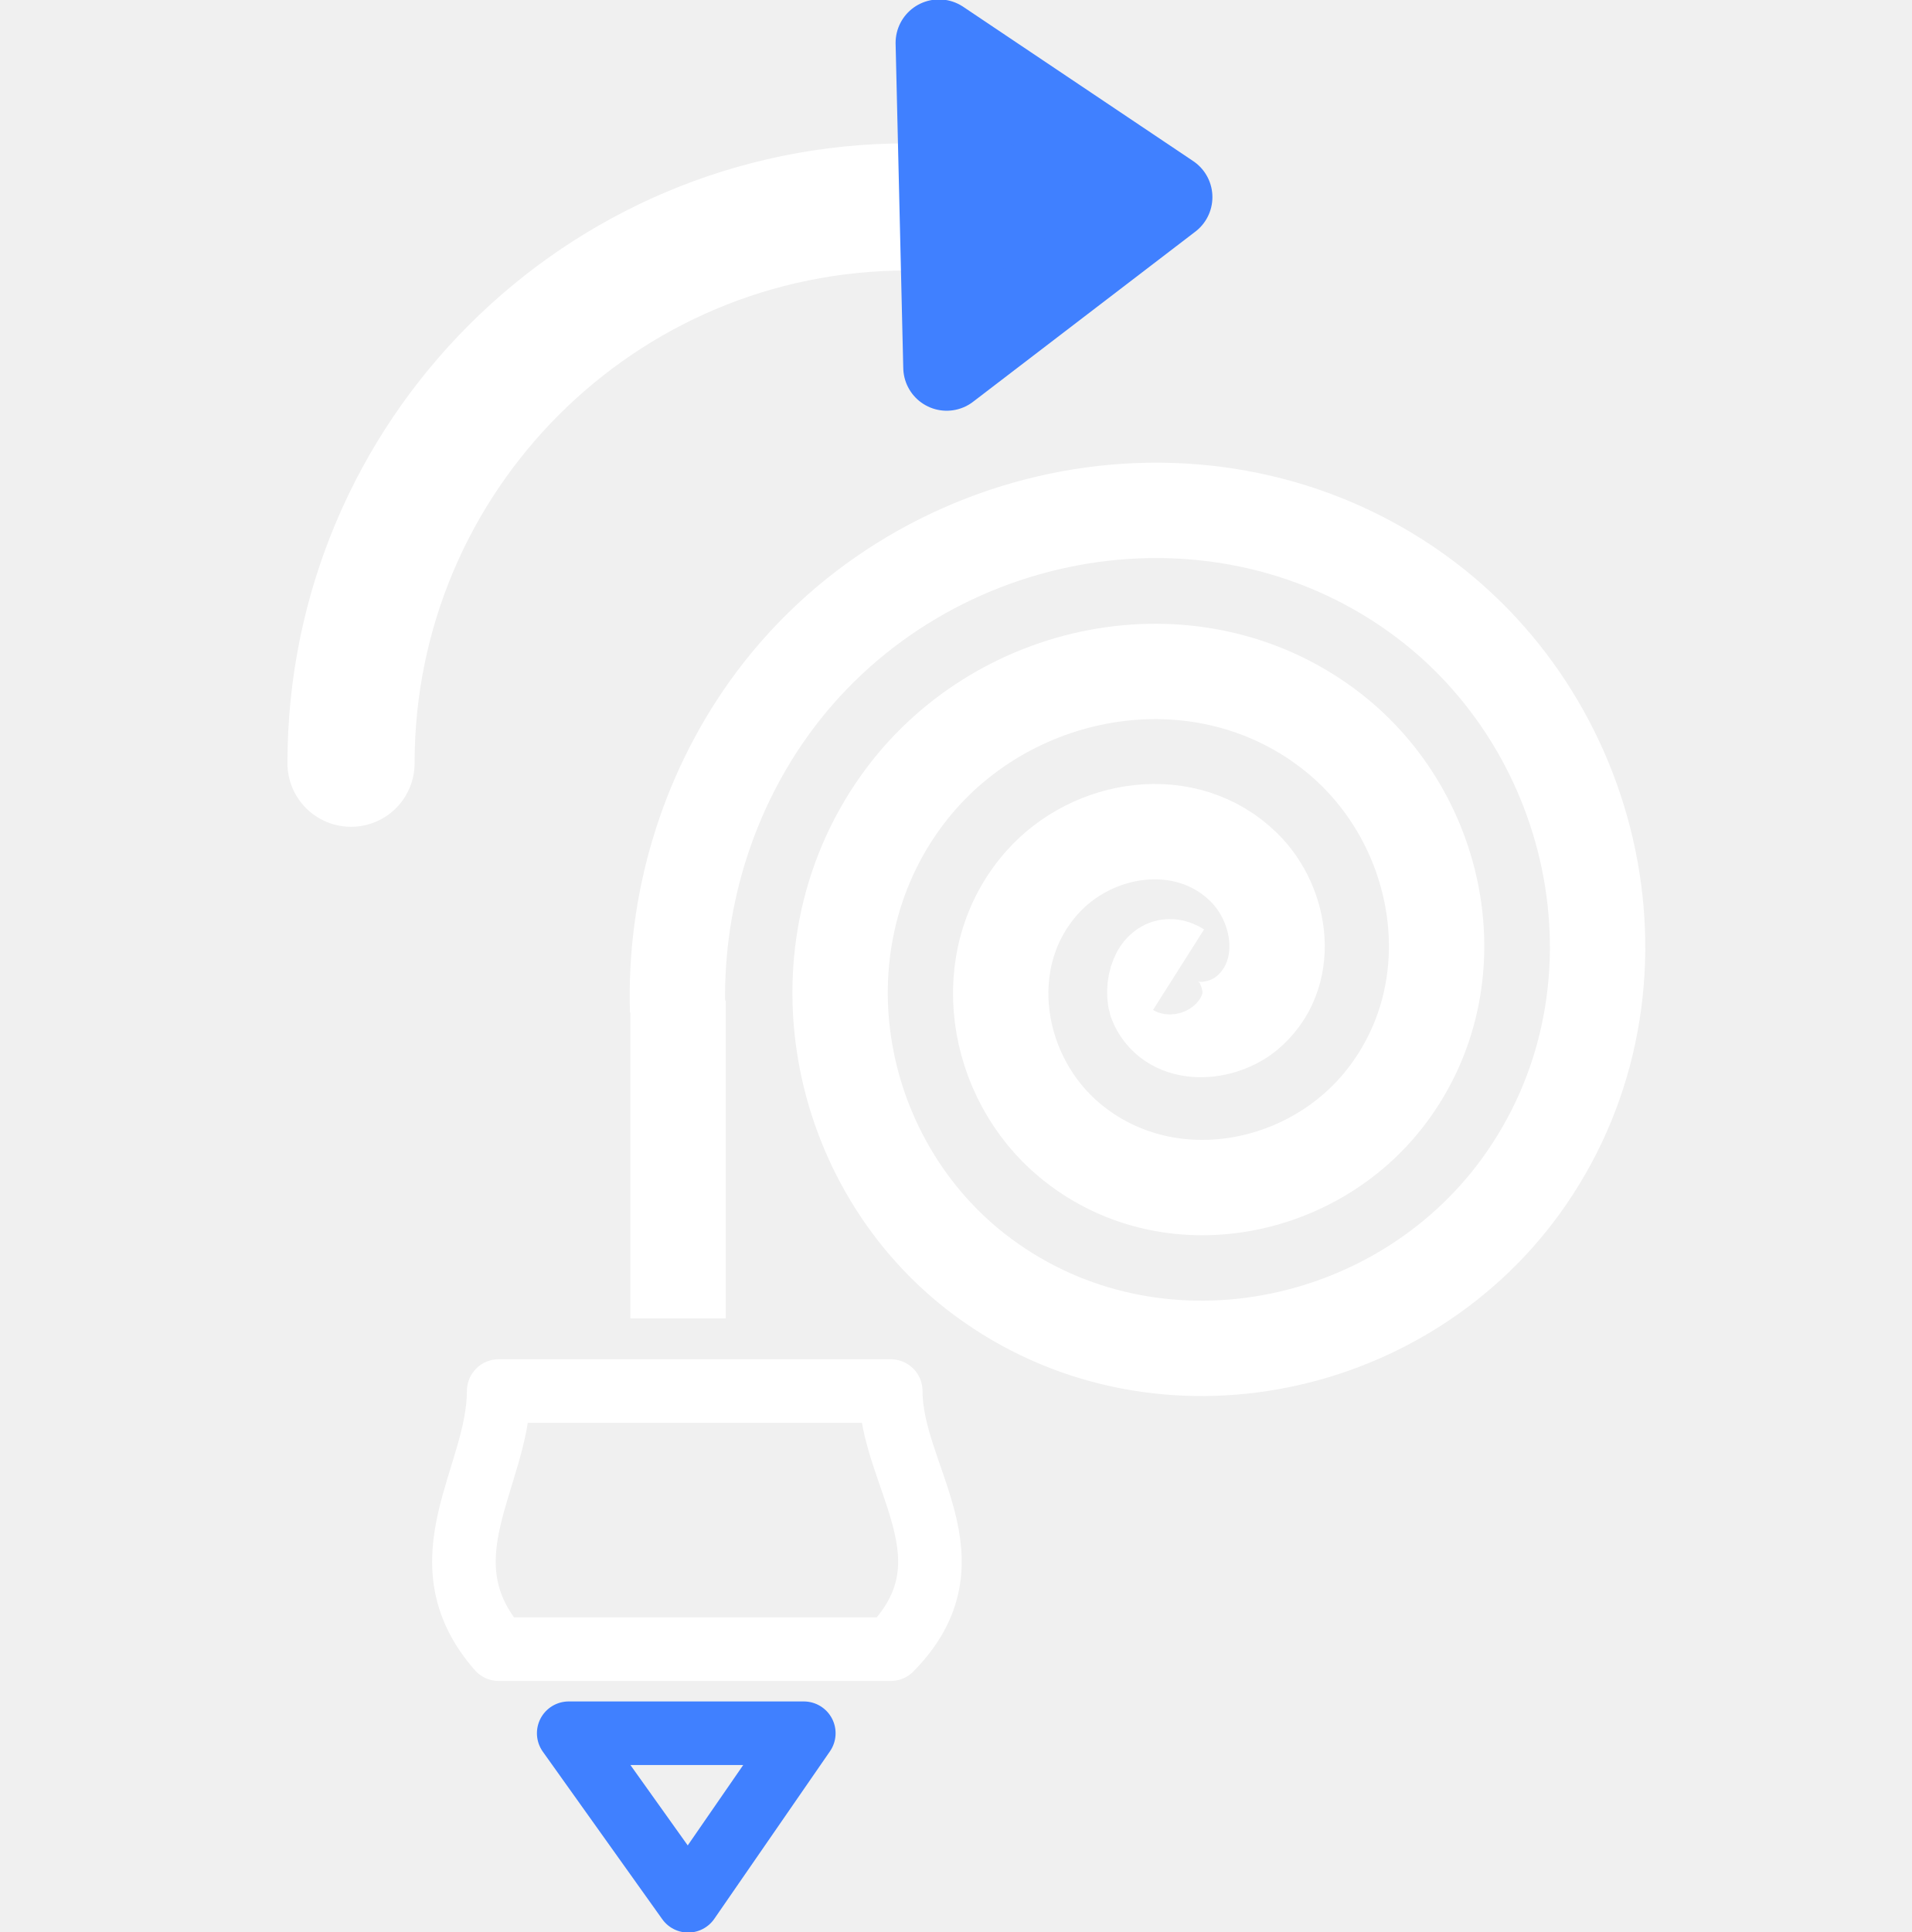
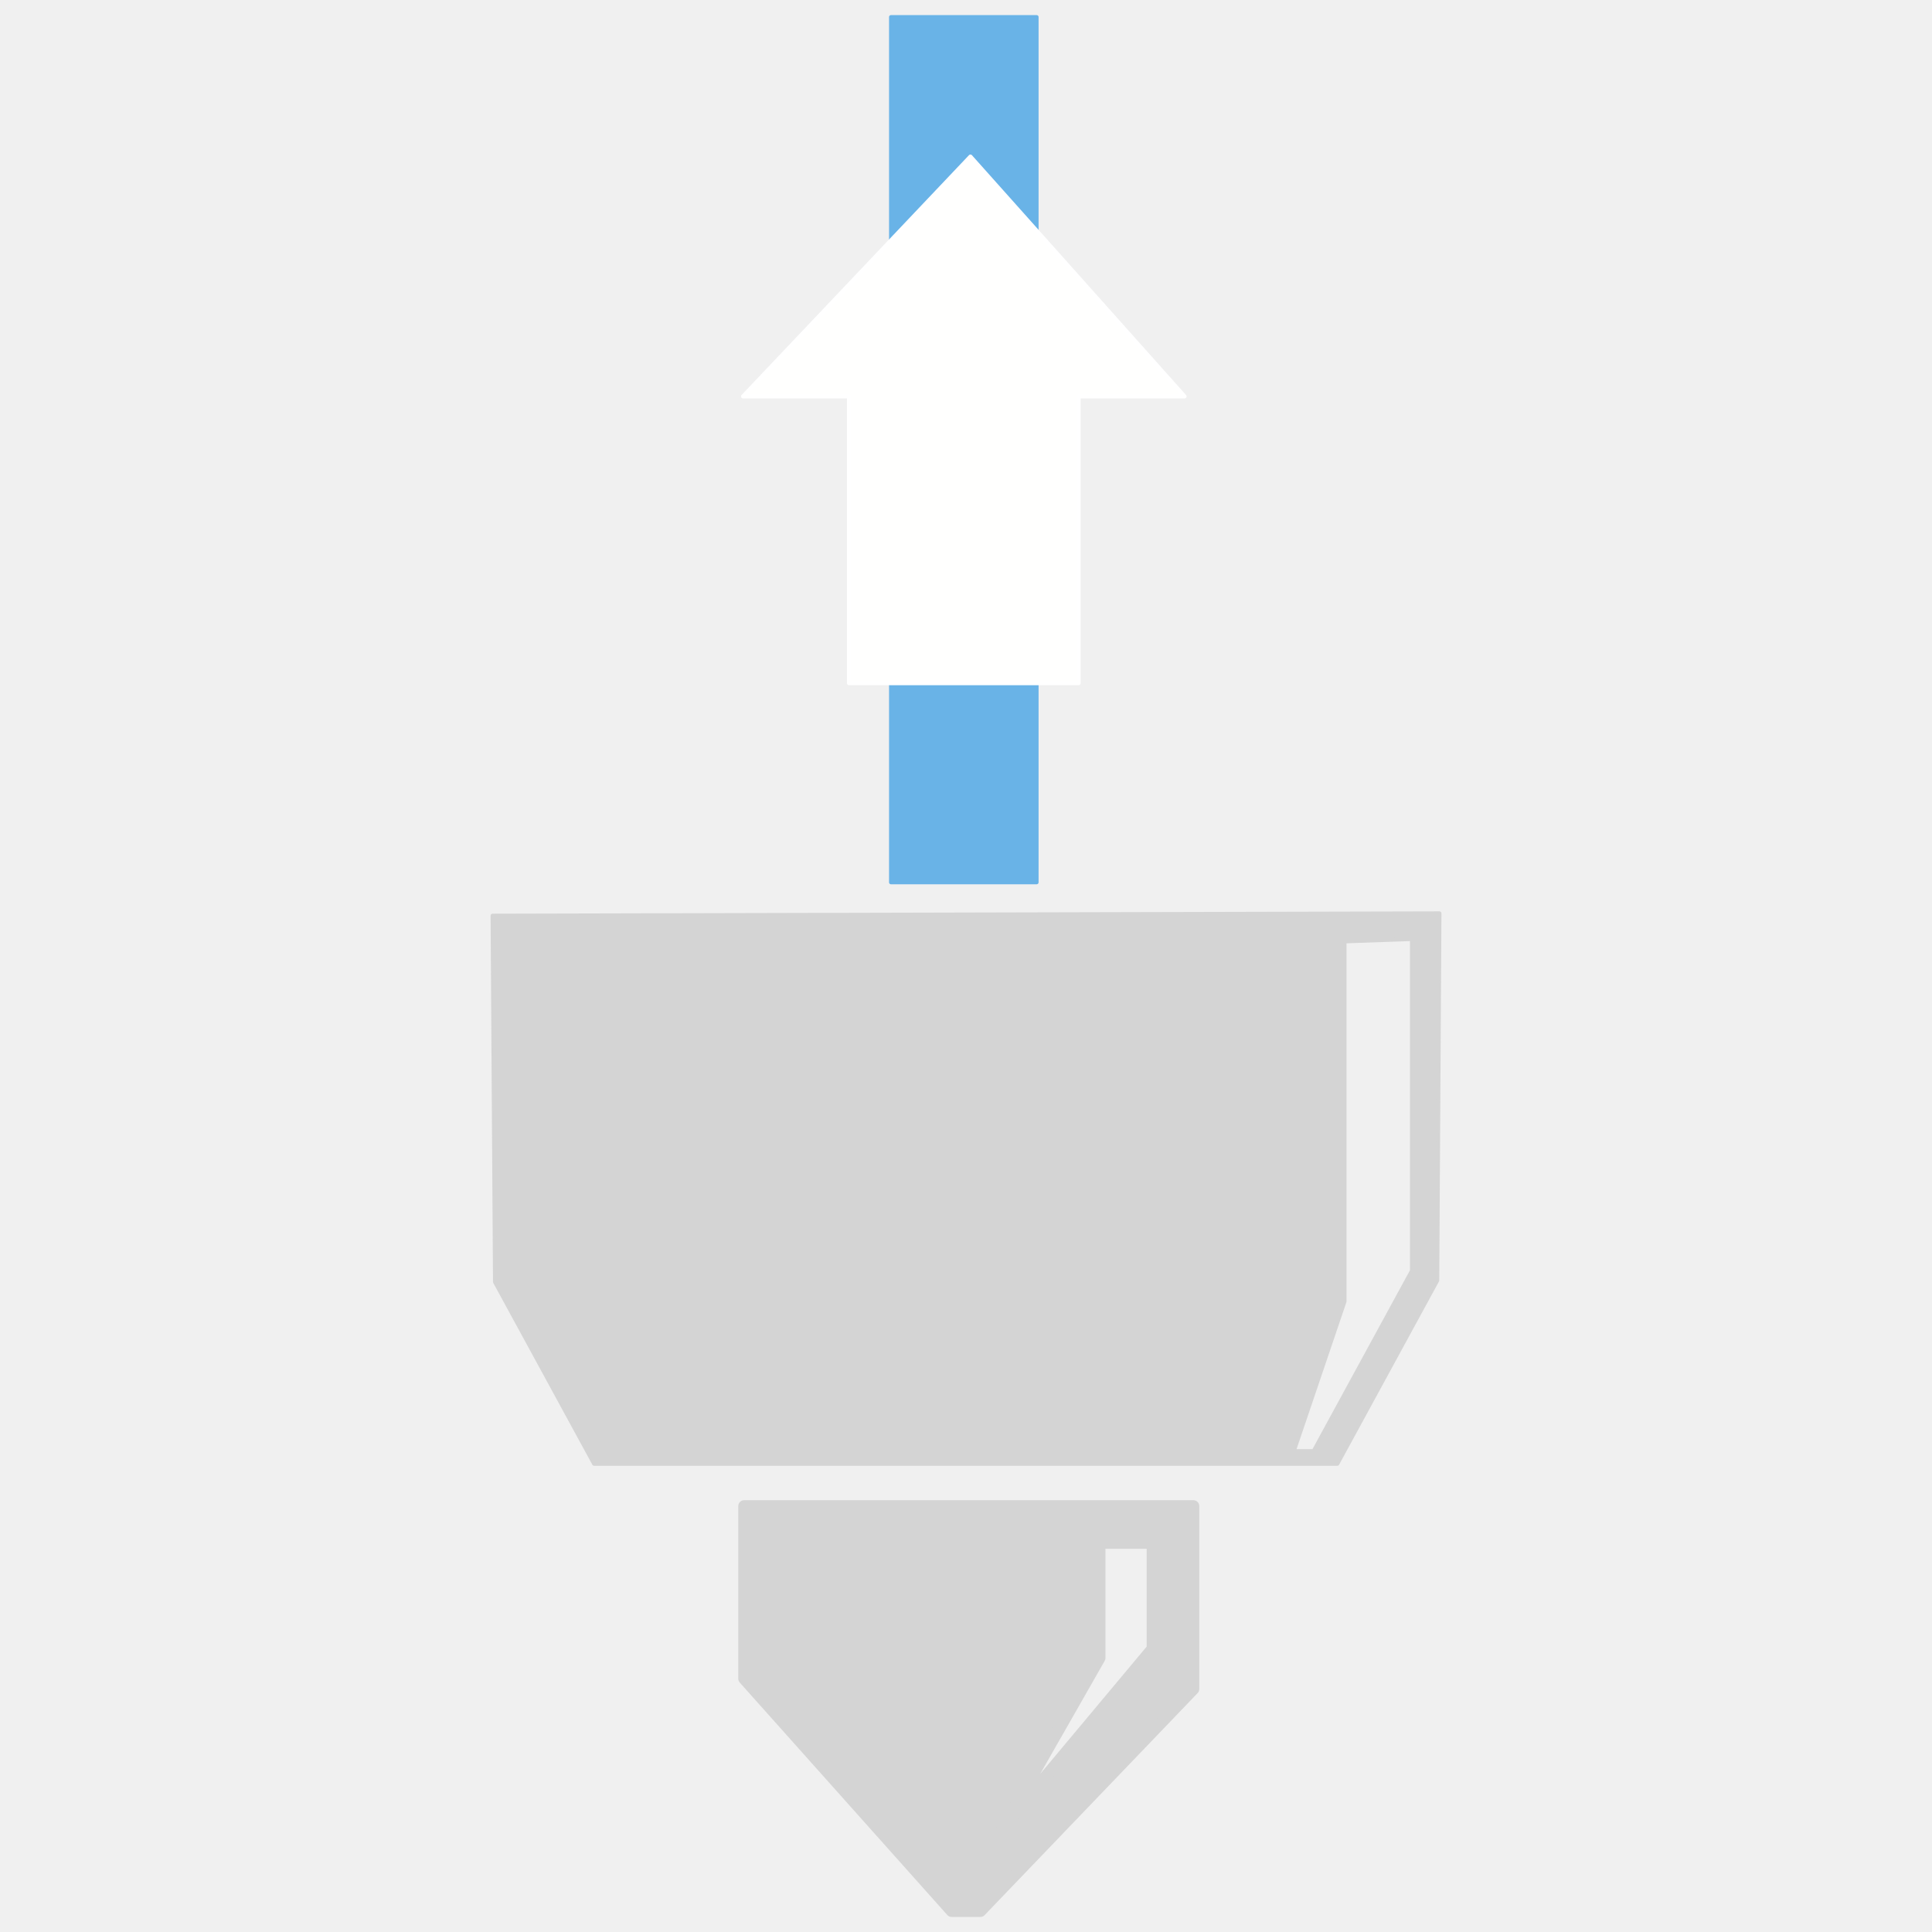
- <svg xmlns="http://www.w3.org/2000/svg" width="60.138" height="60.777" viewBox="0 0 60.138 60.777" id="svg4160" version="1.1">
-   <defs id="defs4162" />
-   <g id="layer3" style="display:inline" transform="translate(-3.532845,2.263642)">
-     <g transform="translate(-8.330339,-11.88538)" style="display:inline" id="g69">
-       <path id="path4720" d="m 34.812,60.728 -5.32,-5.938 5.286,-0.047 c 2.907,-0.026 7.654,-0.026 10.548,0 l 5.262,0.047 -5.129,5.926 c -2.821,3.259 -5.173,5.931 -5.228,5.938 -0.055,0.006 -2.494,-2.661 -5.42,-5.926 z" style="fill:none;stroke:none;stroke-width:0.536;stroke-linecap:round;stroke-linejoin:round;stroke-miterlimit:4;stroke-dasharray:none;stroke-opacity:1" />
-       <path id="path4722" d="M 20.243,44.255 V 37.023 H 39.528 58.814 V 44.255 51.487 H 39.528 20.243 Z" style="fill:none;stroke:none;stroke-width:0.536;stroke-linecap:round;stroke-linejoin:round;stroke-miterlimit:4;stroke-dasharray:none;stroke-opacity:1" />
-       <path transform="matrix(-0.3932346,-0.9194382,-0.9194382,0.3932346,72.99741,-2.793443)" d="m -30,39 c 0.632,0.434 -0.273,1.066 -0.721,1.05 -1.214,-0.042 -1.68,-1.5 -1.38,-2.492 0.535,-1.774 2.672,-2.368 4.263,-1.71 2.334,0.965 3.073,3.859 2.04,6.034 -1.376,2.898 -5.051,3.785 -7.805,2.37 -3.465,-1.78 -4.5,-6.245 -2.7,-9.576 2.18,-4.033 7.441,-5.217 11.347,-3.03 4.603,2.578 5.936,8.637 3.36,13.118 -2.974,5.173 -9.834,6.655 -14.889,3.689 -5.743,-3.37 -7.375,-11.031 -4.019,-16.66 3.765,-6.314 12.229,-8.096 18.431,-4.349 6.885,4.16 8.817,13.427 4.679,20.202 -1.759,2.88 -4.465,5.124 -7.605,6.353" id="path4178" style="fill:none;fill-rule:evenodd;stroke:#ffffff;stroke-width:3;stroke-linecap:butt;stroke-linejoin:round;stroke-miterlimit:4;stroke-dasharray:none;stroke-opacity:1" />
-       <path id="path4180" d="m 33.192,41.098 v 10" style="fill:none;fill-rule:evenodd;stroke:#ffffff;stroke-width:3;stroke-linecap:butt;stroke-linejoin:round;stroke-miterlimit:4;stroke-dasharray:none;stroke-opacity:1" />
-       <path id="rect4168-1" d="m 27.55,53.381 h 12.333 c 0,2.707 2.773,5.307 0,8.12 H 27.55 c -2.46,-2.813 0,-5.414 0,-8.12 z" style="display:inline;fill:none;stroke:#ffffff;stroke-width:2;stroke-linecap:round;stroke-linejoin:round;stroke-miterlimit:4;stroke-dasharray:none;stroke-opacity:1" />
-       <path id="path4710-2" d="m 29.753,64.146 3.757,5.27 3.638,-5.27 z" style="display:inline;fill:none;fill-rule:evenodd;stroke:#4080ff;stroke-width:2;stroke-linecap:butt;stroke-linejoin:round;stroke-miterlimit:4;stroke-dasharray:none;stroke-opacity:1" />
-       <path id="path4216" d="m 22.905,33.631 c 0,-9.665 7.835,-17.5 17.5,-17.5" style="fill:none;fill-opacity:1;fill-rule:nonzero;stroke:#ffffff;stroke-width:4;stroke-linecap:round;stroke-linejoin:round;stroke-miterlimit:4;stroke-dasharray:none;stroke-opacity:1" />
-       <path id="path4710-2-1" d="m 41.642,21.177 6.994,-5.354 -7.235,-4.854 z" style="display:inline;fill:#4080ff;fill-opacity:1;fill-rule:evenodd;stroke:#4080ff;stroke-width:2.731;stroke-linecap:butt;stroke-linejoin:round;stroke-miterlimit:4;stroke-dasharray:none;stroke-opacity:1" />
+ <svg xmlns="http://www.w3.org/2000/svg" width="64" height="64" viewBox="0 0 16.933 16.933" version="1.1" id="svg846">
+   <defs id="defs840" />
+   <g id="layer1" transform="translate(-62.13084,-222.3158)">
+     <g id="g1427" transform="matrix(0.1273833,0,0,0.1273833,62.15228,201.3678)">
+       <path id="path1405" d="m 51.033,268.073 v 11.874 L 65.31,295.937 h 1.975 l 14.657,-15.278 v -12.586 z m 24.454,2.533 h 3.645 v 7.283 l -10.328,12.349 6.683,-11.716 z" style="fill:#d4d4d4;fill-opacity:1;fill-rule:nonzero;stroke:#d4d4d4;stroke-width:0.81;stroke-linejoin:round;stroke-miterlimit:4;stroke-dasharray:none;stroke-opacity:1" />
+       <path id="path1411" d="m 98.873,227.289 -65.151,0.161 0.166,25.2 6.82,12.514 h 51.138 l 6.876,-12.616 z m -1.895,1.77 v 22.826 l -6.762,12.407 h -1.367 l 3.493,-10.296 v -24.776 z" style="fill:#d4d4d4;fill-opacity:1;fill-rule:nonzero;stroke:#d4d4d4;stroke-width:0.272;stroke-linejoin:round;stroke-miterlimit:4;stroke-dasharray:none;stroke-opacity:1" />
+       <rect ry="0" y="165.621" x="61.135" height="59.536" width="10.022" id="rect1416" style="fill:#69b3e7;fill-opacity:1;fill-rule:nonzero;stroke:#69b3e7;stroke-width:0.267;stroke-linejoin:round;stroke-miterlimit:4;stroke-dasharray:none;stroke-opacity:1" />
+       <path id="path1418" d="m 58.248,211.456 v -19.733 h -7.291 l 15.645,-16.501 14.733,16.501 h -7.291 v 19.733 z" style="fill:#fffffe;fill-opacity:1;fill-rule:nonzero;stroke:#ffffff;stroke-width:0.28;stroke-linejoin:round;stroke-miterlimit:4;stroke-dasharray:none;stroke-opacity:1" />
    </g>
  </g>
</svg>
